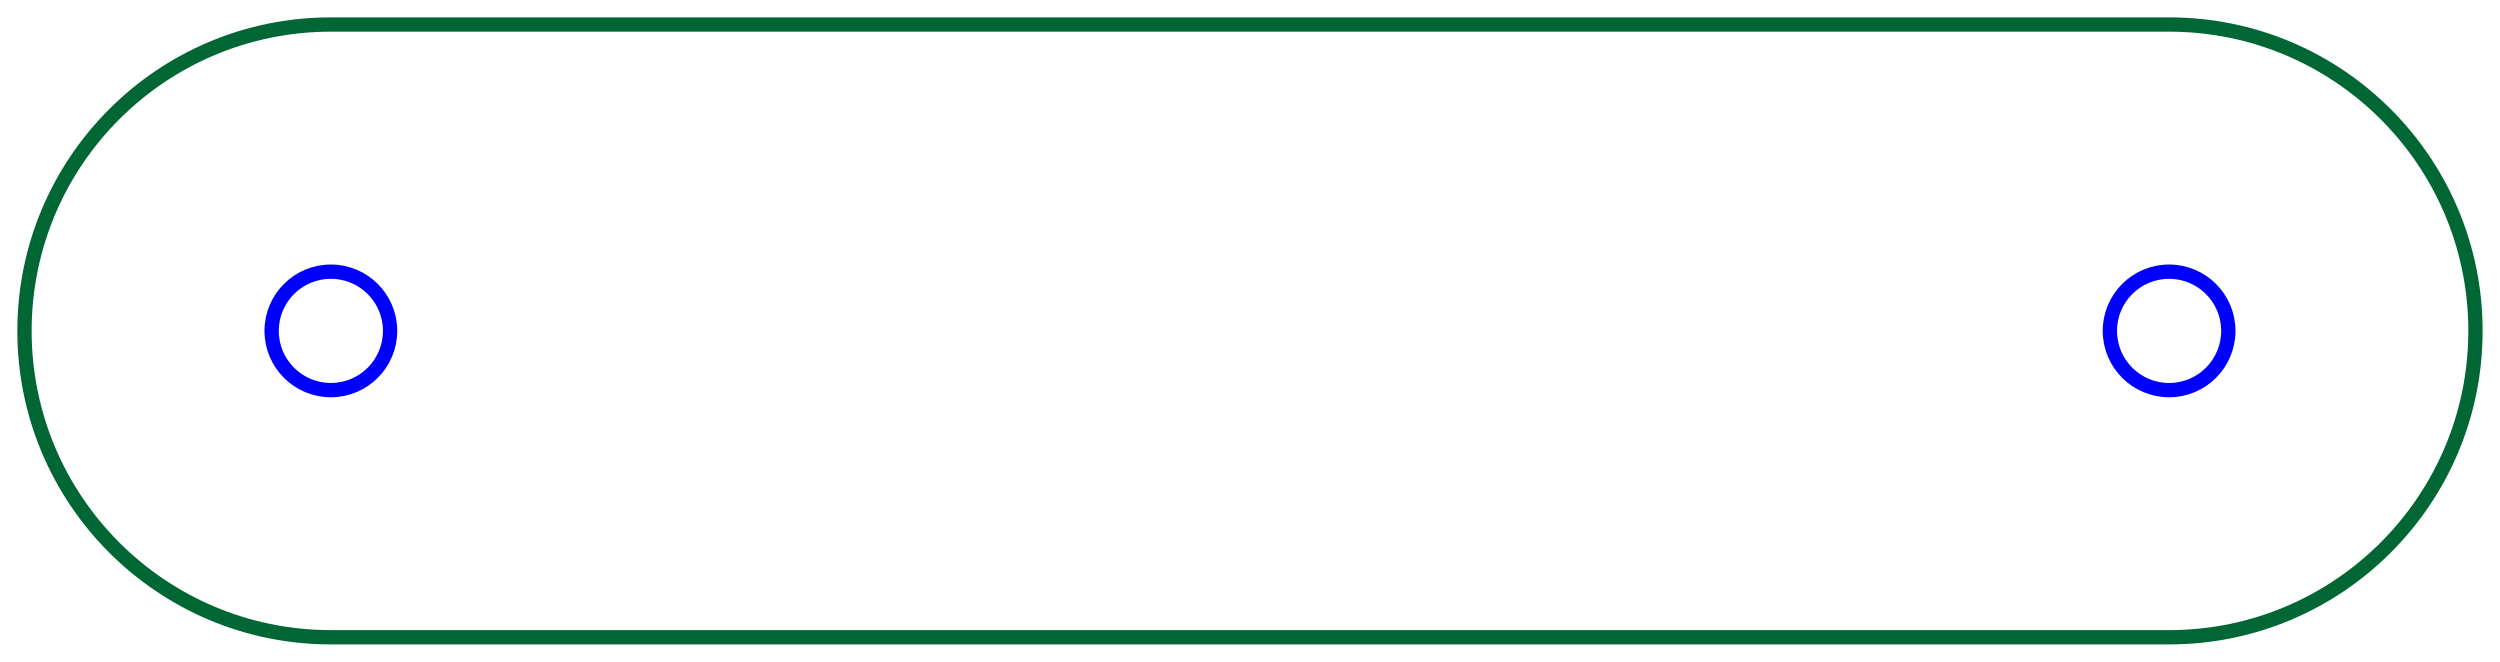
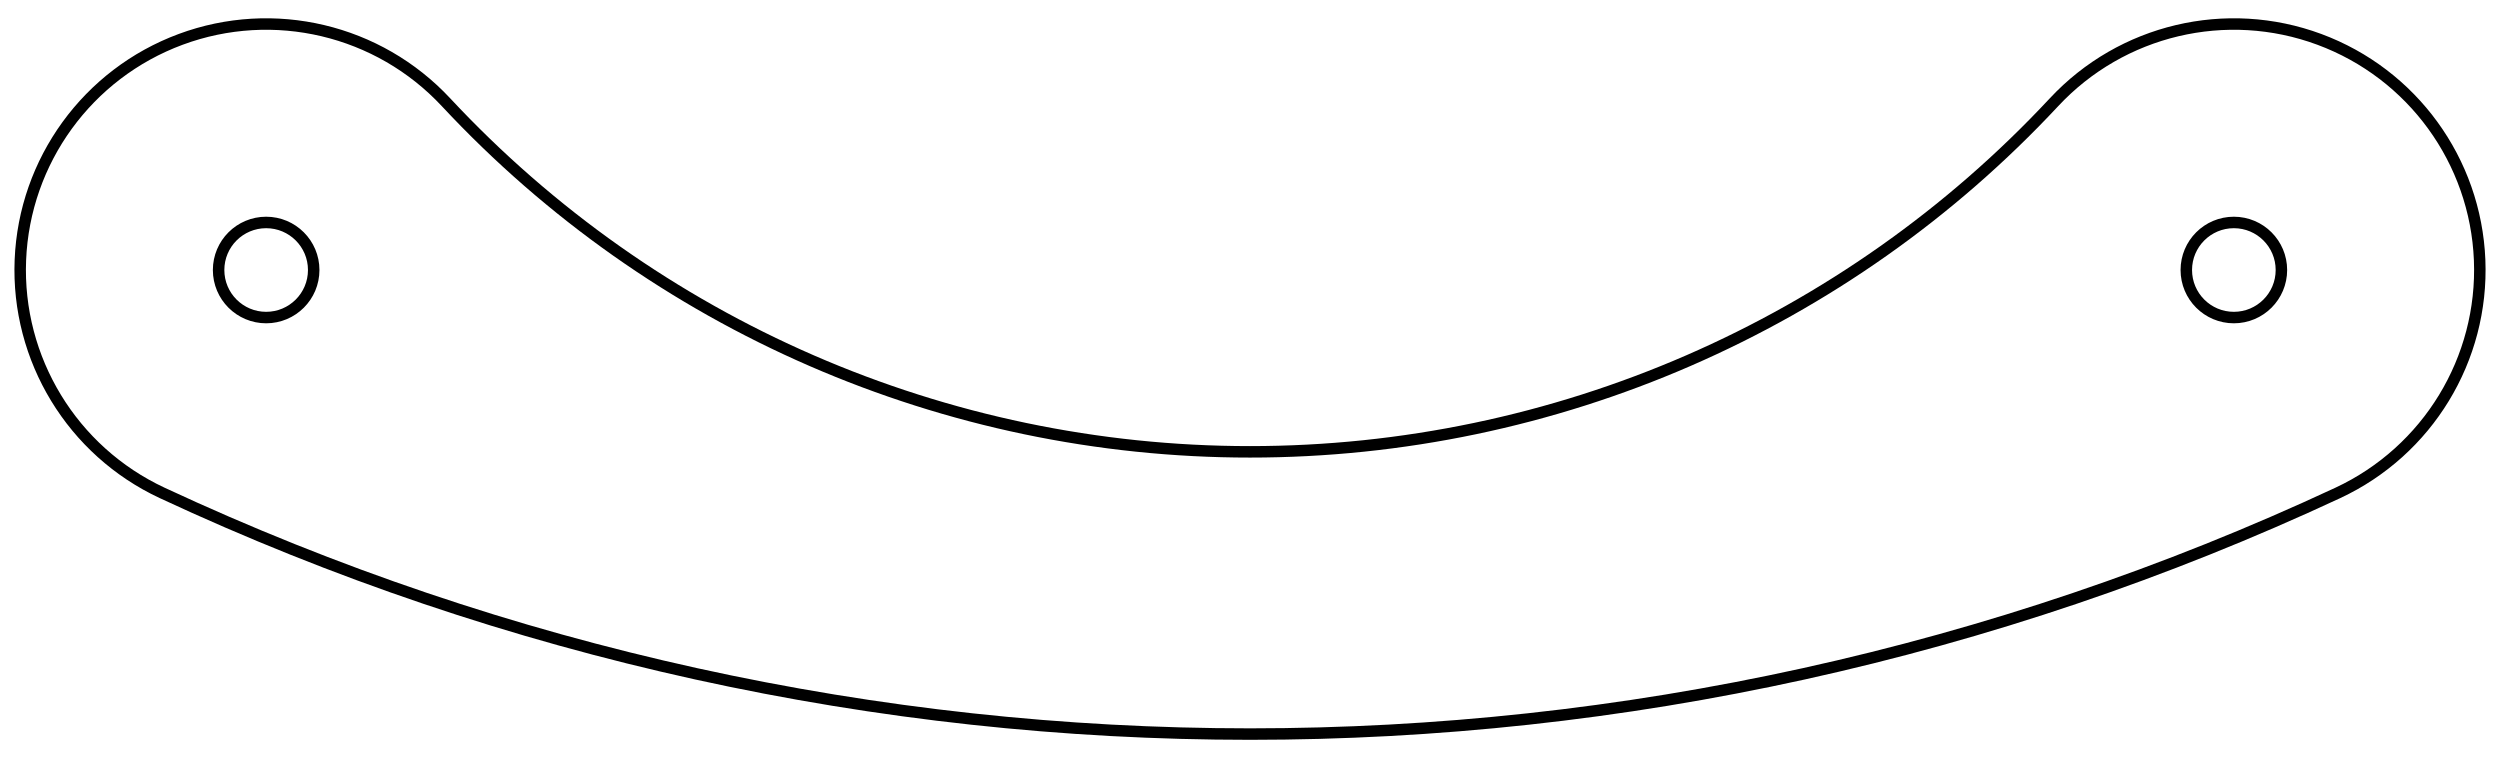
- <svg xmlns="http://www.w3.org/2000/svg" width="61.2mm" height="16.2mm" viewBox="0 0 61.2 16.2" version="1.1" id="svg4279">
-   <defs id="defs4291" />
-   <g id="Sketch009" transform="translate(-22.9524,124.6222) scale(1,-1)">
-     <circle cx="31.052" cy="116.522" r="1.45" stroke="#000000" stroke-width="0.35 px" style="stroke-width:0.35;stroke-miterlimit:4;stroke-dasharray:none;fill:none;stroke:#0000ff;stroke-opacity:1" id="circle4282" />
-     <path id="Sketch009_w0001" d="M 31.052 124.022 L 76.052 124.022 A 7.5 7.5 0 1 0 76.052 109.022 L 31.052 109.022 A 7.5 7.5 0 0 0 31.052 124.022 " stroke="#000000" stroke-width="0.35 px" style="stroke-width:0.35;stroke-miterlimit:4;stroke-dasharray:none;fill:none;fill-rule:evenodd;stroke:#006633;stroke-opacity:1" />
-     <circle cx="76.052" cy="116.522" r="1.45" stroke="#000000" stroke-width="0.35 px" style="stroke-width:0.35;stroke-miterlimit:4;stroke-dasharray:none;fill:none;stroke:#0000ff;stroke-opacity:1" id="circle4285" />
+ <svg xmlns="http://www.w3.org/2000/svg" width="76.231mm" height="23.132mm" viewBox="0 0 76.231 23.132" version="1.1">
+   <g id="Sketch009" transform="translate(-50.57929,114.4443) scale(1,-1)">
+     <circle cx="58.695" cy="106.211" r="1.45" stroke="#000000" stroke-width="0.35 px" style="stroke-width:0.35;stroke-miterlimit:4;stroke-dasharray:none;fill:none" />
+     <path id="Sketch009_w0001" d="M 64.18 111.326 A 7.5 7.5 0 1 1 55.525 99.414 A 78.486 78.486 0 0 1 121.865 99.414 A 7.5 7.5 0 1 1 113.21 111.326 A 33.52 33.52 0 0 0 64.18 111.326 " stroke="#000000" stroke-width="0.35 px" style="stroke-width:0.35;stroke-miterlimit:4;stroke-dasharray:none;fill:none;fill-rule: evenodd " />
+     <circle cx="118.695" cy="106.211" r="1.45" stroke="#000000" stroke-width="0.35 px" style="stroke-width:0.35;stroke-miterlimit:4;stroke-dasharray:none;fill:none" />
  </g>
</svg>
